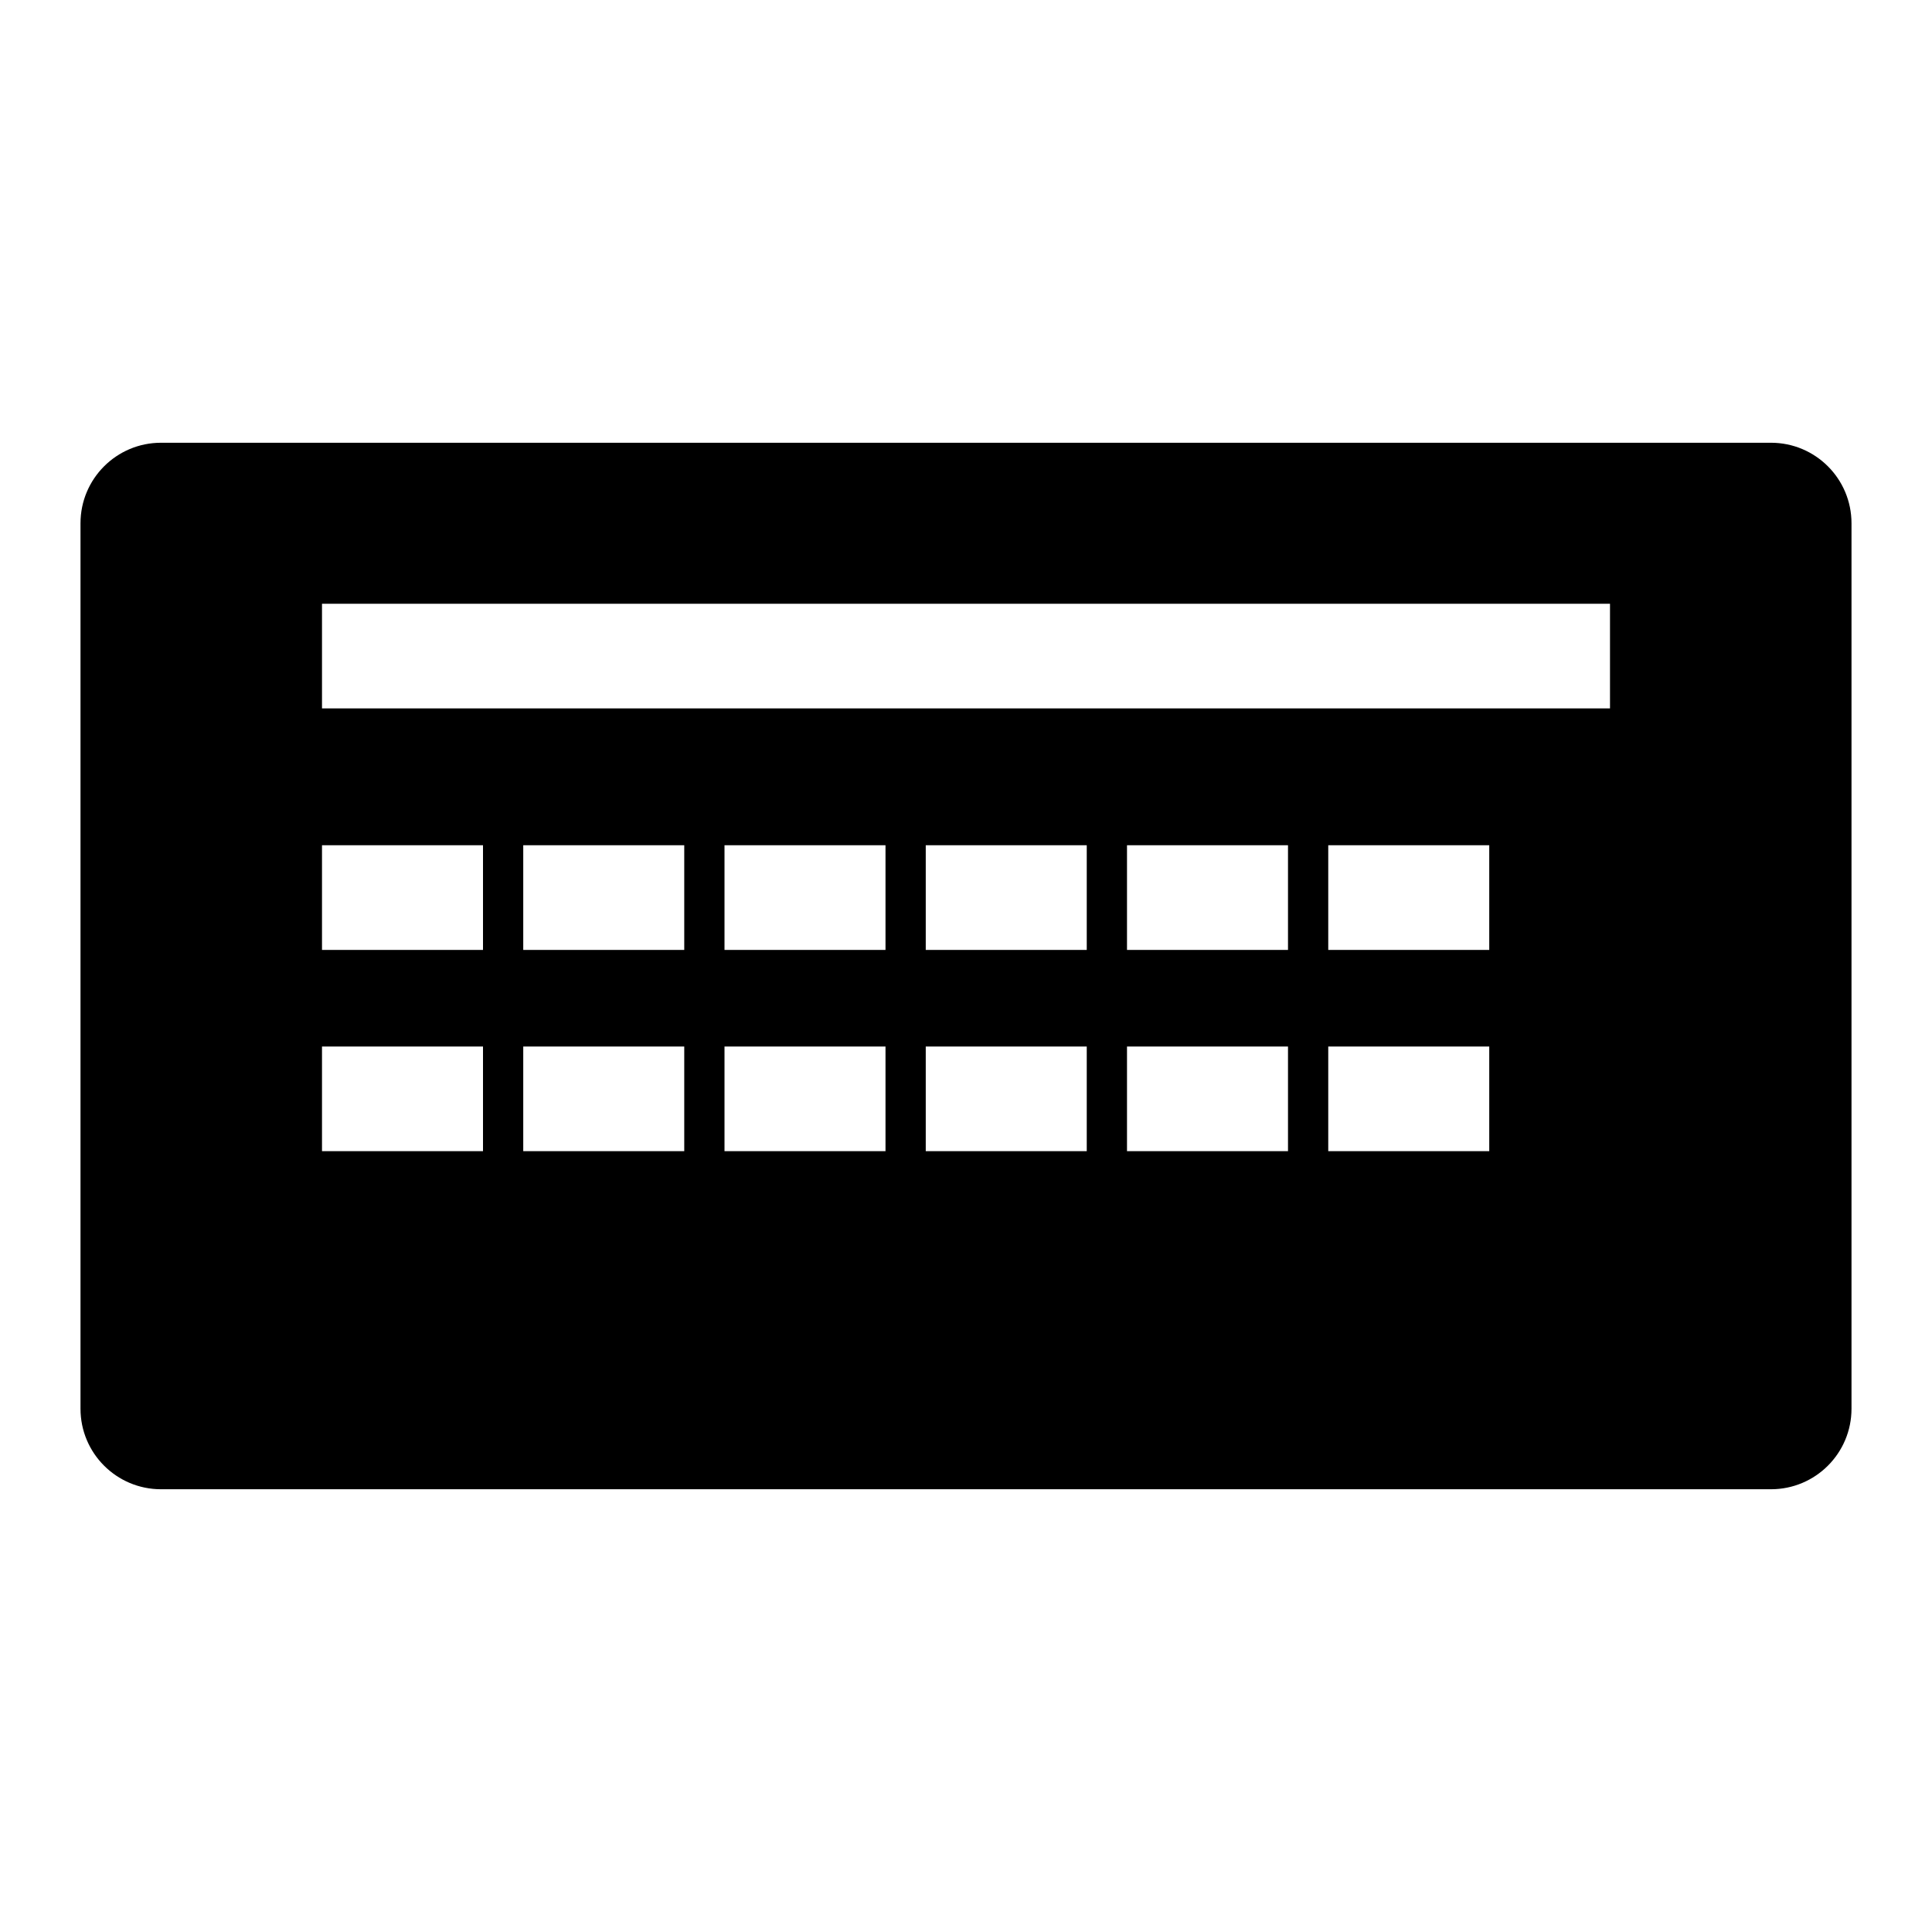
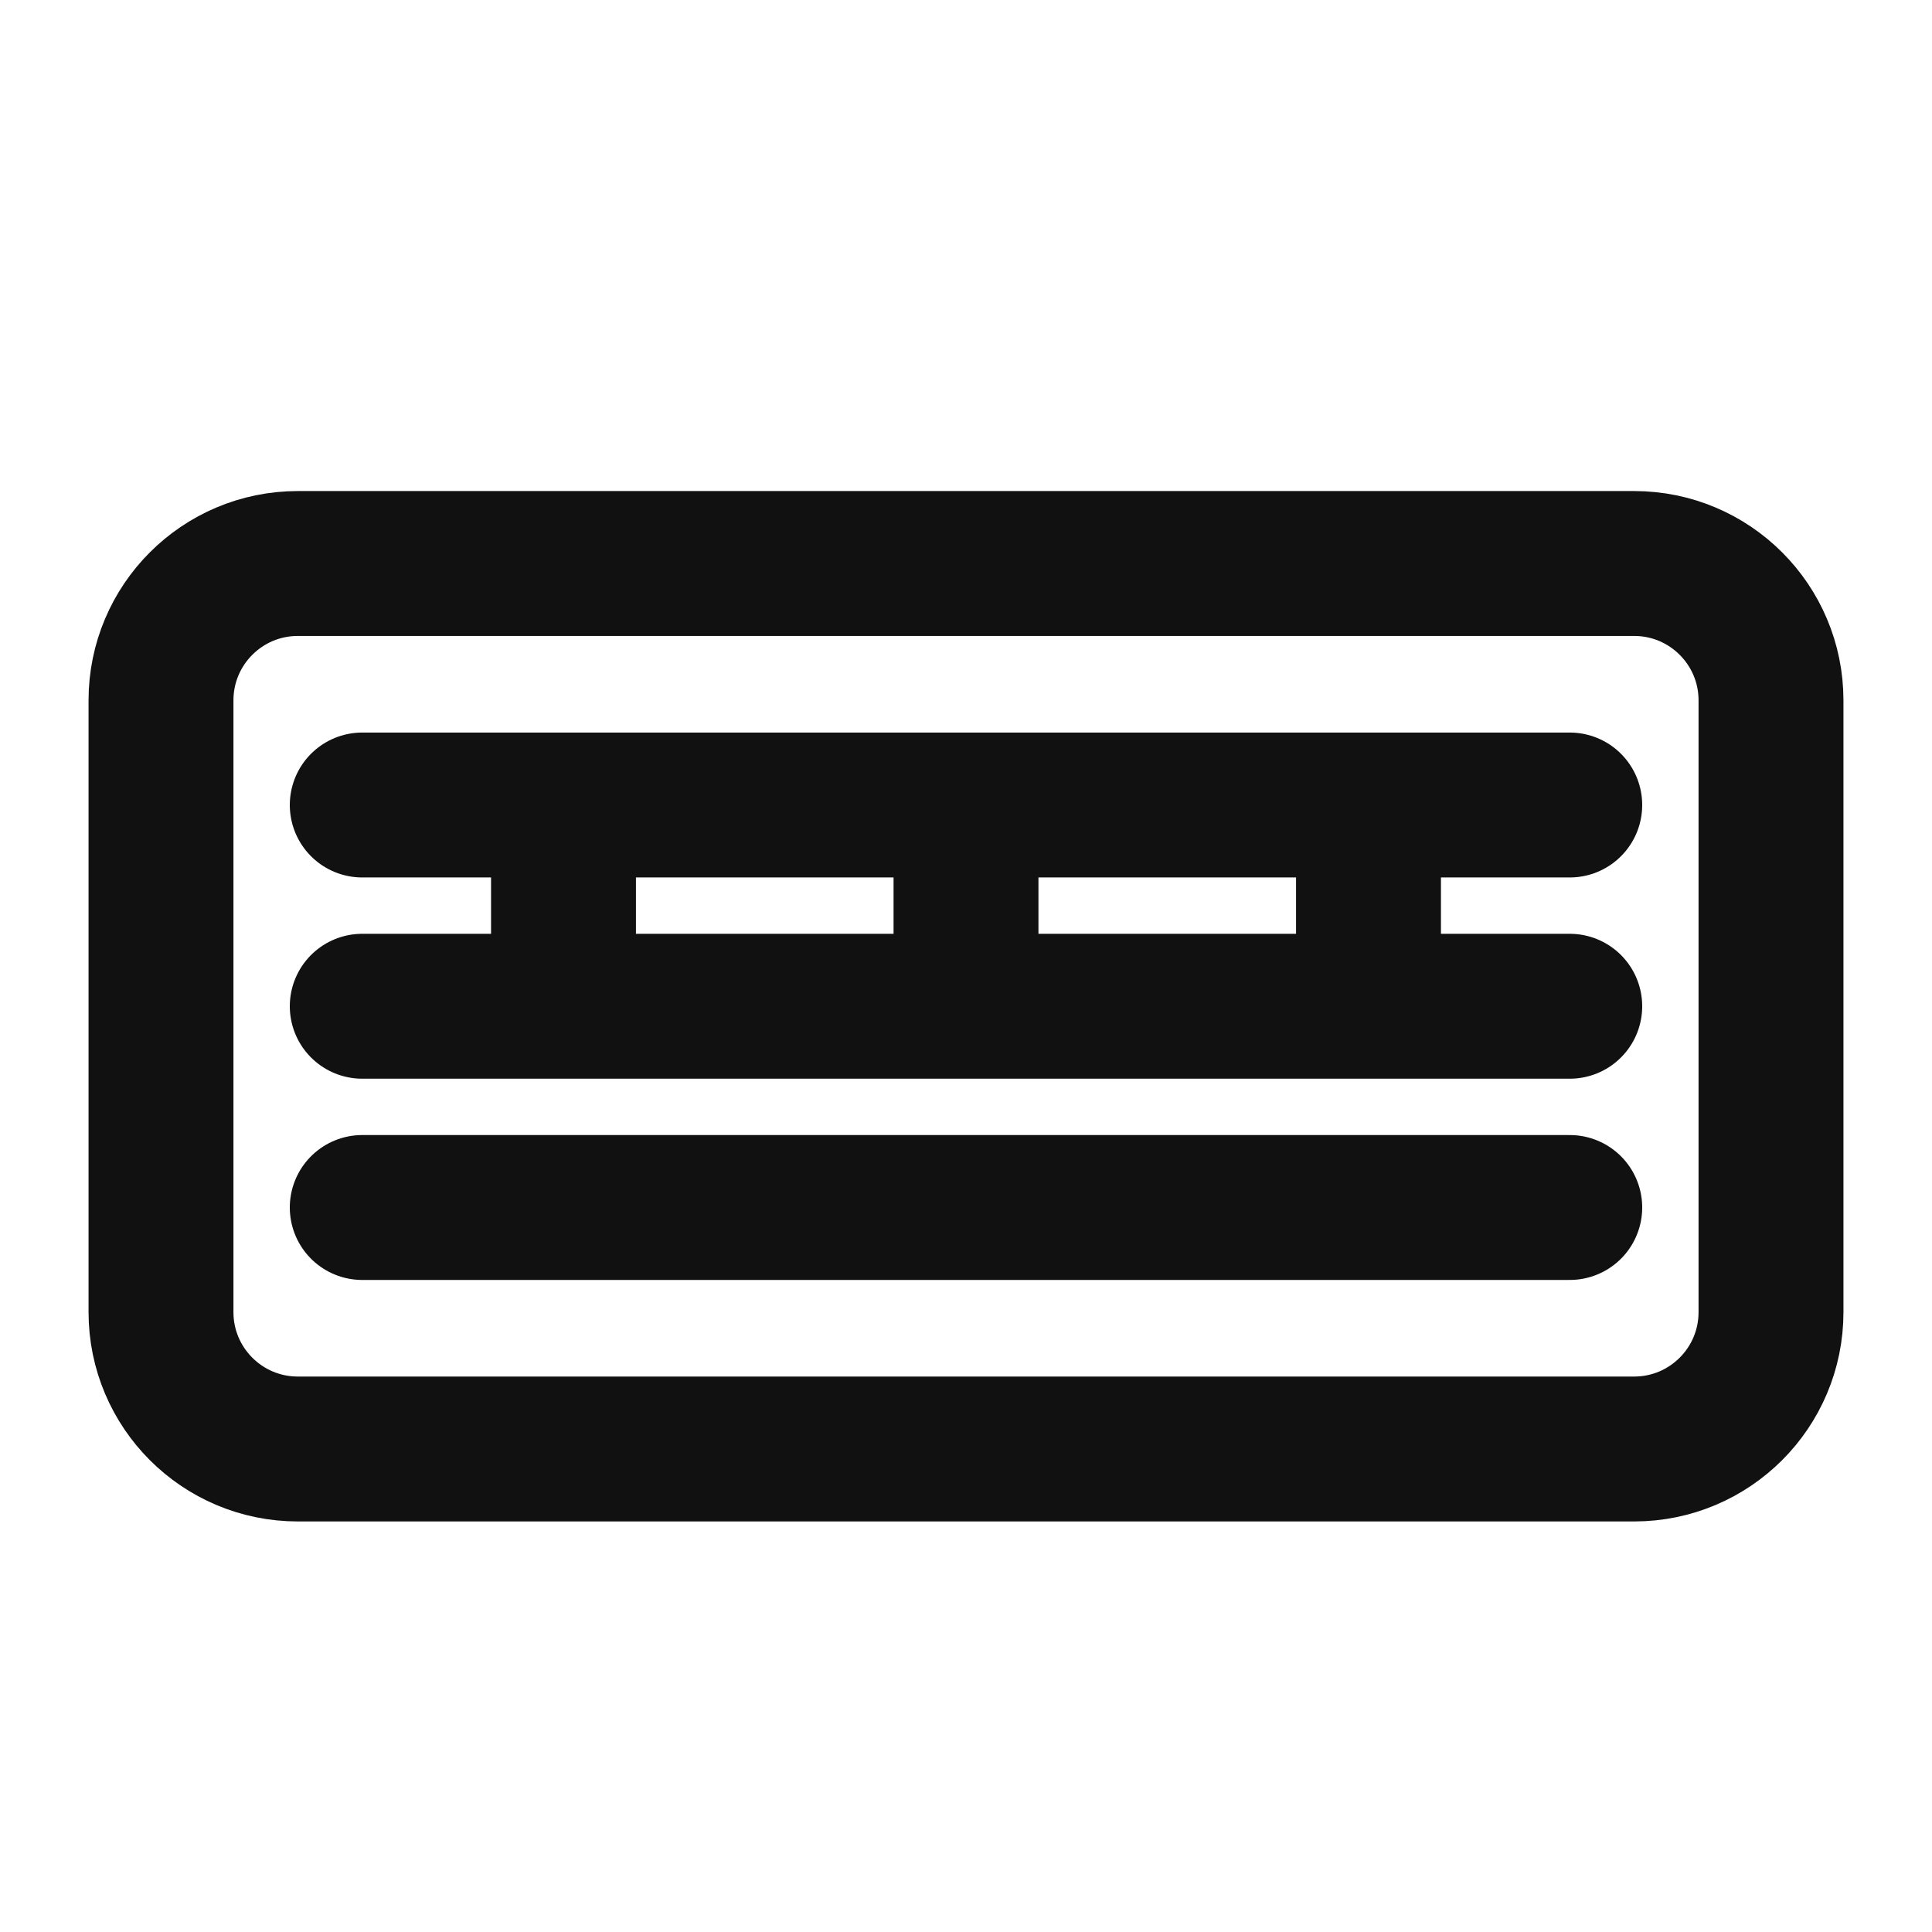
- <svg xmlns="http://www.w3.org/2000/svg" viewBox="0 0 24 24">
-   <path fill="#000" fill-rule="evenodd" d="M2 5.5h20a1 1 0 0 1 1 1v11a1 1 0 0 1-1 1H2a1 1 0 0 1-1-1v-11a1 1 0 0 1 1-1zM4 7.5h16v1.3H4zM4.00 10.50h2.00v1.30H4.00zM6.50 10.50h2.00v1.30H6.50zM9.00 10.50h2.00v1.30H9.00zM11.50 10.50h2.00v1.30H11.50zM14.00 10.50h2.00v1.30H14.00zM16.50 10.50h2.00v1.30H16.50zM4.00 13.00h2.00v1.30H4.00zM6.50 13.00h2.00v1.30H6.50zM9.00 13.00h2.00v1.30H9.00zM11.50 13.00h2.00v1.30H11.50zM14.00 13.00h2.00v1.30H14.00zM16.50 13.00h2.00v1.30H16.50z" />
+ <svg xmlns="http://www.w3.org/2000/svg" viewBox="0 0 24 24" fill="none" stroke="#111111" stroke-width="1.8" stroke-linecap="round" stroke-linejoin="round">
+   <rect x="2" y="7" width="20" height="11" rx="1.7" />
+   <path d="M4.5 10h15M4.5 12.5h15M4.5 15h15M7 10v2.5M12 10v2.5M17 10v2.5" />
</svg>
